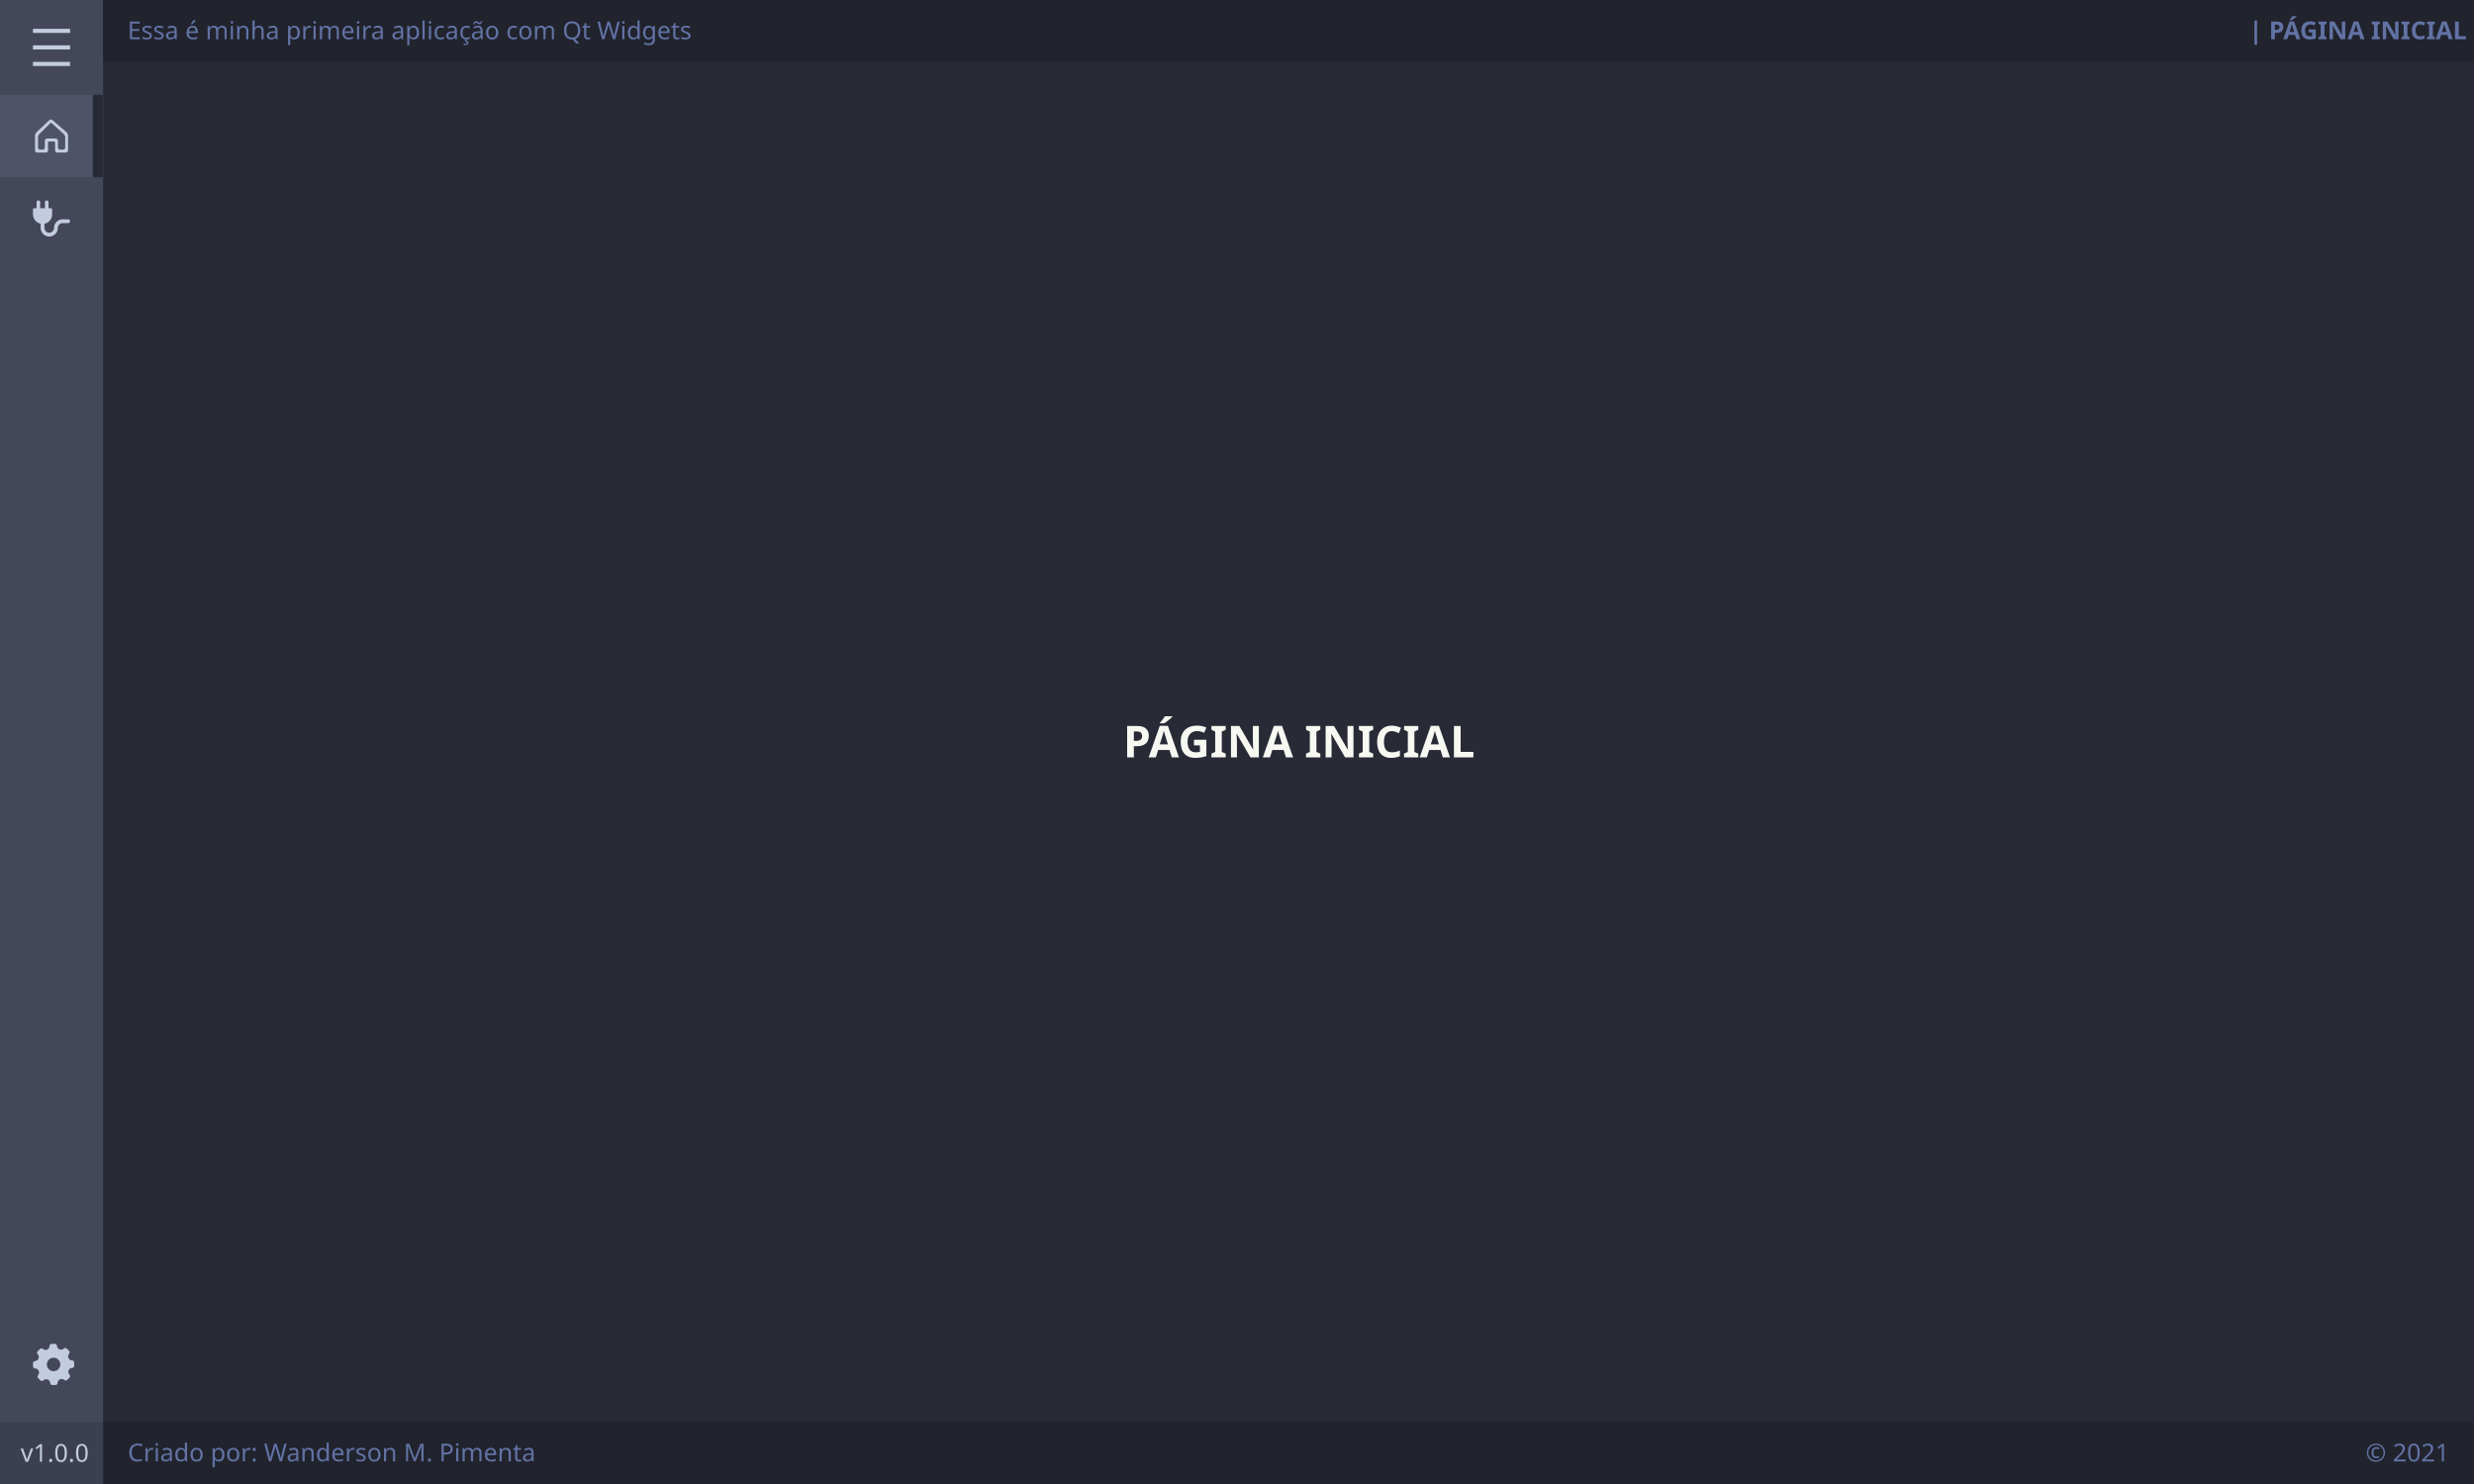
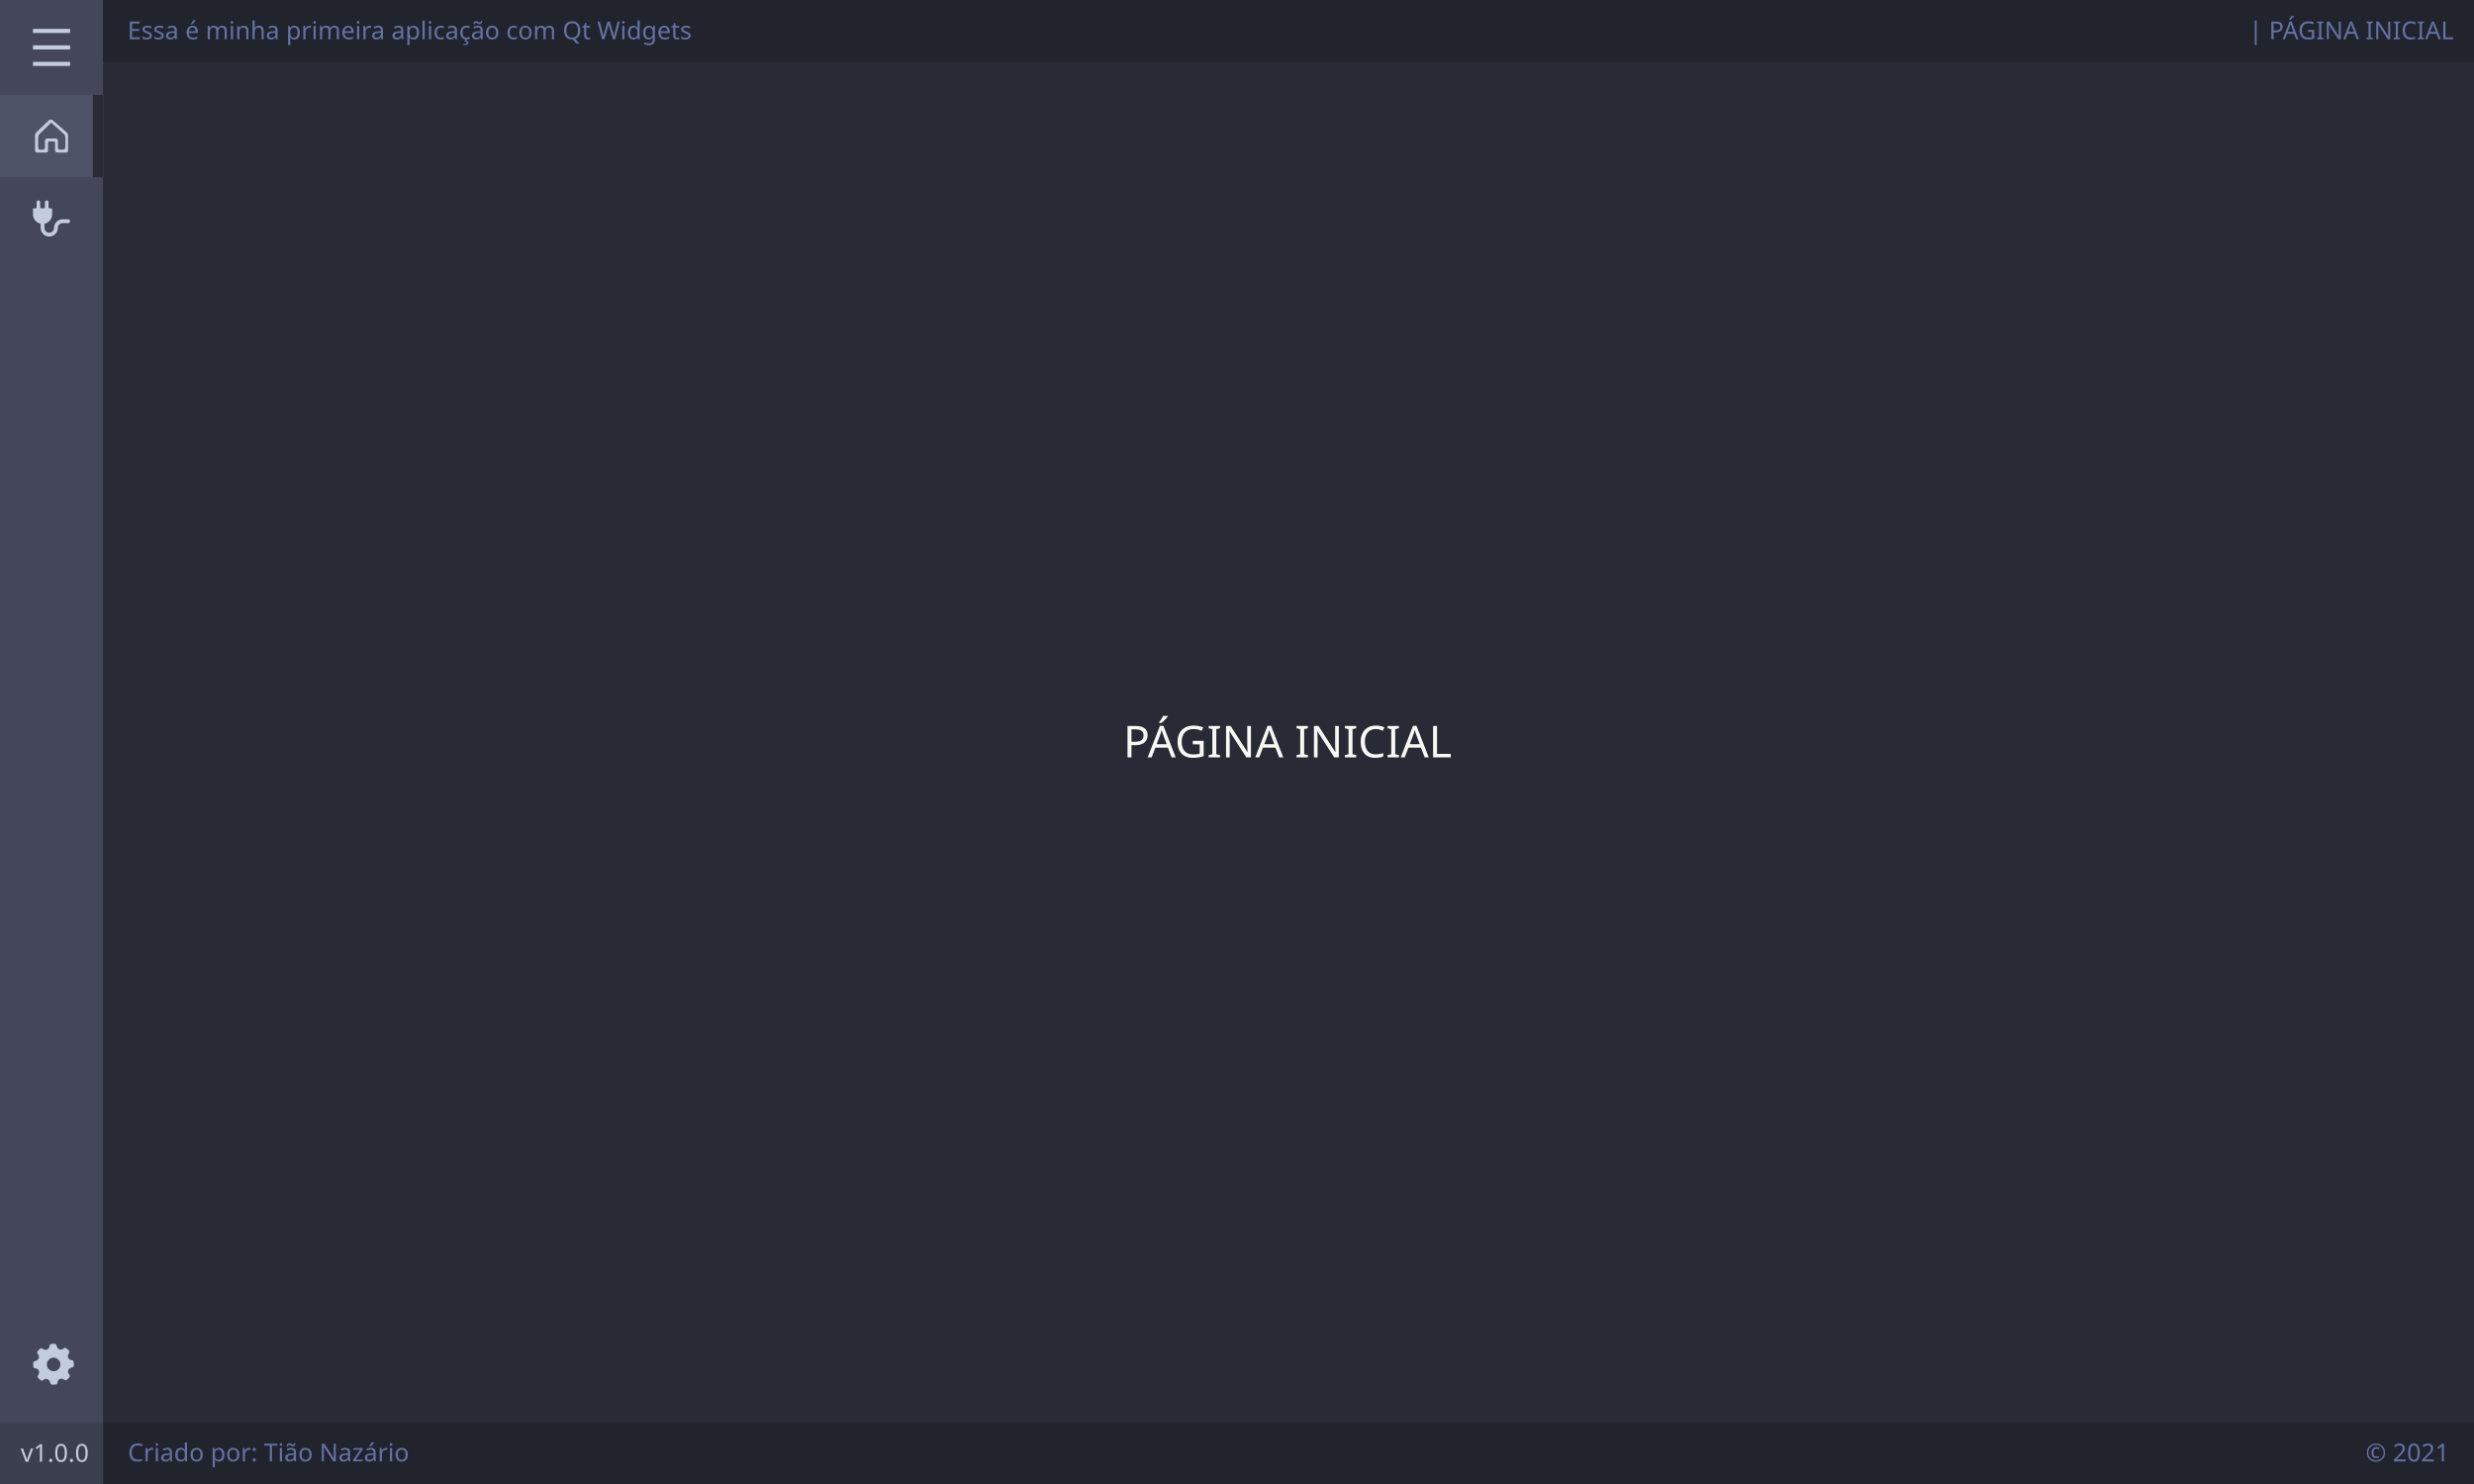
- <svg xmlns="http://www.w3.org/2000/svg" width="1200" height="720" viewBox="0 0 317.5 190.5" version="1.1" id="svg5">
-   <defs id="defs2">
-     </defs>
+ <svg xmlns="http://www.w3.org/2000/svg" version="1.1" id="svg5" x="0px" y="0px" viewBox="0 0 1200 720" style="enable-background:new 0 0 1200 720;" xml:space="preserve">
+   <style type="text/css">
+ 	.st0{fill:#282A36;}
+ 	.st1{fill:#44475A;}
+ 	.st2{fill:#21232D;}
+ 	.st3{fill:#C3CCDF;}
+ 	.st4{fill:#6272A4;}
+ 	.st5{font-family:'SegoeUI';}
+ 	.st6{font-size:12px;}
+ 	.st7{font-family:'SegoeUI-Bold';}
+ 	.st8{fill:#F8F8F2;}
+ 	.st9{font-size:21.333px;}
+ 	.st10{fill:#4F5368;}
+ 	.st11{fill:#3C3F50;}
+ </style>
+   <defs>
+ 	
+ 		</defs>
  <g id="layer1">
-     <rect style="fill:#282a36;fill-opacity:1;stroke-width:2.997;stroke-linecap:round" id="rect31" width="317.5" height="190.5" x="4.1666667e-06" y="2.4999999e-06" />
-     <rect style="fill:#44475a;fill-opacity:1;stroke-width:0.612;stroke-linecap:round" id="rect964" width="13.229" height="190.5" x="0" y="-1.7763568e-15" />
-     <rect style="fill:#21232d;fill-opacity:1;stroke-width:0.599;stroke-linecap:round" id="rect1408" width="304.271" height="7.938" x="13.229" y="2.4999999e-06" />
-     <rect style="fill:#21232d;fill-opacity:1;stroke-width:0.599;stroke-linecap:round" id="rect1408-9" width="304.271" height="7.938" x="13.229" y="182.562" />
-     <path id="rect4" style="fill:#c3ccdf;fill-opacity:1;stroke-width:0.015" d="m 4.233,3.699 v 0.529 h 4.763 v -0.529 z m 0,2.122 v 0.529 h 4.763 v -0.529 z m 0,2.122 v 0.529 h 4.763 v -0.529 z" />
-     <path id="path872" style="fill:#c3ccdf;fill-opacity:1;stroke:#333333;stroke-width:0;stroke-linecap:round;stroke-miterlimit:4;stroke-dasharray:none" d="m 6.861,172.508 c -0.094,6.4e-4 -0.187,0.006 -0.28,0.017 -0.145,0.017 -0.218,0.133 -0.218,0.249 -7.2e-6,0.285 -0.231,0.516 -0.516,0.516 -0.116,4e-5 -0.225,-0.038 -0.313,-0.106 -0.115,-0.088 -0.259,-0.14 -0.371,-0.045 -0.13,0.11 -0.248,0.233 -0.354,0.366 -0.091,0.114 -0.06,0.248 0.022,0.33 0.201,0.201 0.201,0.528 0,0.73 -0.082,0.082 -0.186,0.132 -0.296,0.146 -0.143,0.019 -0.282,0.085 -0.294,0.23 -0.006,0.07 -0.008,0.141 -0.008,0.212 1.38e-5,0.1 0.006,0.199 0.017,0.298 0.016,0.145 0.133,0.218 0.249,0.218 0.285,1e-5 0.516,0.231 0.516,0.516 -5e-6,0.115 -0.038,0.225 -0.106,0.313 -0.088,0.115 -0.14,0.26 -0.045,0.371 0.11,0.13 0.233,0.248 0.366,0.354 0.114,0.091 0.248,0.06 0.33,-0.022 0.095,-0.095 0.222,-0.149 0.356,-0.151 0.14,-0.002 0.275,0.052 0.373,0.151 0.082,0.082 0.132,0.186 0.146,0.296 0.019,0.143 0.085,0.282 0.23,0.294 0.07,0.006 0.141,0.008 0.212,0.008 0.1,-1e-5 0.199,-0.006 0.298,-0.017 0.145,-0.017 0.218,-0.133 0.218,-0.249 7.3e-6,-0.285 0.231,-0.516 0.516,-0.516 0.115,0 0.225,0.038 0.313,0.106 0.115,0.088 0.259,0.14 0.371,0.045 0.13,-0.11 0.248,-0.233 0.354,-0.366 0.091,-0.114 0.06,-0.248 -0.022,-0.33 -0.201,-0.201 -0.201,-0.528 0,-0.73 0.095,-0.095 0.222,-0.149 0.356,-0.151 0.112,-0.002 0.222,-0.08 0.234,-0.226 0.006,-0.07 0.008,-0.141 0.008,-0.212 -2.35e-5,-0.1 -0.006,-0.199 -0.017,-0.298 -0.016,-0.145 -0.133,-0.218 -0.249,-0.218 -0.285,-1e-5 -0.516,-0.231 -0.516,-0.516 -6.1e-6,-0.115 0.038,-0.225 0.106,-0.313 0.088,-0.115 0.14,-0.26 0.045,-0.371 -0.11,-0.13 -0.233,-0.248 -0.366,-0.354 -0.114,-0.091 -0.248,-0.06 -0.33,0.022 -0.201,0.201 -0.528,0.201 -0.73,0 -0.082,-0.082 -0.132,-0.186 -0.146,-0.296 -0.019,-0.143 -0.085,-0.282 -0.23,-0.294 -0.07,-0.006 -0.141,-0.008 -0.212,-0.008 -0.006,-2e-5 -0.012,-2e-5 -0.018,0 z m 0.018,1.78 c 0.478,1e-5 0.865,0.387 0.865,0.865 8.16e-5,0.478 -0.387,0.865 -0.865,0.865 -0.478,-1e-5 -0.865,-0.387 -0.865,-0.865 6.8e-6,-0.478 0.387,-0.865 0.865,-0.865 z" />
-     <text xml:space="preserve" style="font-size:3.175px;line-height:1.25;font-family:'Segoe UI';-inkscape-font-specification:'Segoe UI';fill:#6272a4;fill-opacity:1;stroke-width:0.265" x="16.404" y="187.59" id="text7407">
-       <tspan id="tspan7405" style="font-size:3.175px;fill:#6272a4;fill-opacity:1;stroke-width:0.265" x="16.404" y="187.59">Criado por: Wanderson M. Pimenta</tspan>
-     </text>
-     <text xml:space="preserve" style="font-size:3.175px;line-height:1.25;font-family:'Segoe UI';-inkscape-font-specification:'Segoe UI';fill:#6272a4;fill-opacity:1;stroke-width:0.265" x="303.6" y="187.606" id="text7407-6">
-       <tspan id="tspan7405-7" style="font-size:3.175px;fill:#6272a4;fill-opacity:1;stroke-width:0.265" x="303.6" y="187.606">© 2021</tspan>
-     </text>
-     <text xml:space="preserve" style="font-size:3.175px;line-height:1.25;font-family:'Segoe UI';-inkscape-font-specification:'Segoe UI';fill:#6272a4;fill-opacity:1;stroke-width:0.265" x="16.357" y="5.035" id="text7407-5">
-       <tspan id="tspan7405-9" style="font-size:3.175px;fill:#6272a4;fill-opacity:1;stroke-width:0.265" x="16.357" y="5.035">Essa é minha primeira aplicação com Qt Widgets</tspan>
-     </text>
-     <text xml:space="preserve" style="font-size:3.175px;line-height:1.25;font-family:'Segoe UI';-inkscape-font-specification:'Segoe UI';fill:#6272a4;fill-opacity:1;stroke-width:0.265" x="288.613" y="5.035" id="text21973">
-       <tspan id="tspan21971" style="font-style:normal;font-variant:normal;font-weight:bold;font-stretch:normal;font-size:3.175px;font-family:'Segoe UI';-inkscape-font-specification:'Segoe UI Bold';fill:#6272a4;fill-opacity:1;stroke-width:0.265" x="288.613" y="5.035">| PÁGINA INICIAL</tspan>
-     </text>
-     <text xml:space="preserve" style="font-size:5.644px;line-height:1.25;font-family:'Segoe UI';-inkscape-font-specification:'Segoe UI';fill:#f8f8f2;fill-opacity:1;stroke-width:0.265" x="144.151" y="97.225" id="text23928">
-       <tspan id="tspan23926" style="font-style:normal;font-variant:normal;font-weight:bold;font-stretch:normal;font-size:5.644px;font-family:'Segoe UI';-inkscape-font-specification:'Segoe UI Bold';fill:#f8f8f2;fill-opacity:1;stroke-width:0.265" x="144.151" y="97.225">PÁGINA INICIAL</tspan>
-     </text>
-     <rect style="fill:#4f5368;fill-opacity:1;stroke-width:3.42;stroke-linecap:round" id="rect29803" width="13.229" height="10.583" x="5.5511151e-17" y="12.171" />
-     <path id="path924" class="ci-primary" d="m 6.757,15.427 c -0.127,-0.111 -0.323,-0.107 -0.445,0.009 -0.541,0.514 -1.082,1.028 -1.623,1.543 -0.106,0.101 -0.192,0.301 -0.192,0.447 v 1.89 a 0.265,0.265 0 0 0 0.265,0.265 h 1.134 a 0.265,0.265 0 0 0 0.265,-0.265 v -1.019 a 0.132,0.132 0 0 1 0.132,-0.132 h 0.643 a 0.132,0.132 0 0 1 0.132,0.132 v 1.019 a 0.265,0.265 0 0 0 0.265,0.265 h 1.134 a 0.265,0.265 0 0 0 0.265,-0.265 V 17.418 c 0,-0.146 -0.089,-0.343 -0.199,-0.439 -0.592,-0.518 -1.183,-1.035 -1.775,-1.553 z m -0.218,0.302 c 1.2e-4,-0.002 1.2e-4,-0.002 1.2e-4,-0.002 z m 1.567,3.481 h -0.401 a 0.265,0.265 0 0 1 -0.265,-0.265 v -0.875 c 0,-0.159 -0.135,-0.287 -0.302,-0.287 h -1.083 c -0.167,0 -0.302,0.129 -0.302,0.287 v 0.875 a 0.265,0.265 0 0 1 -0.265,0.265 h -0.342 a 0.265,0.265 0 0 1 -0.265,-0.265 V 17.637 a 0.634,0.634 0 0 1 0.188,-0.451 l 1.375,-1.362 c 0.052,-0.051 0.094,-0.093 0.094,-0.093 l 1.634,1.465 a 0.592,0.592 0 0 1 0.197,0.441 v 1.308 a 0.265,0.265 0 0 1 -0.265,0.265 z" fill="var(--ci-primary-color, currentColor)" style="fill:#c3ccdf;fill-opacity:1;stroke-width:0.009" />
+     <rect id="rect31" x="0" y="0" class="st0" width="1200" height="720">
+ 	</rect>
+     <rect id="rect964" x="0" y="0" class="st1" width="50" height="720" />
+     <rect id="rect1408" x="50" y="0" class="st2" width="1150" height="30" />
+     <rect id="rect1408-9" x="50" y="690" class="st2" width="1150" height="30" />
+     <path id="rect4" class="st3" d="   M16,14v2h18v-2L16,14z M16,22v2h18v-2H16z M16,30v2h18v-2H16z" />
+     <path id="path872" class="st3" d="M25.9,652c-0.4,0-0.7,0-1.1,0.1c-0.5,0.1-0.8,0.5-0.8,0.9c0,1.1-0.9,1.9-1.9,1.9   c-0.4,0-0.8-0.1-1.2-0.4c-0.4-0.3-1-0.5-1.4-0.2c-0.5,0.4-0.9,0.9-1.3,1.4c-0.3,0.4-0.2,0.9,0.1,1.2c0.8,0.8,0.8,2,0,2.8   c-0.3,0.3-0.7,0.5-1.1,0.6c-0.5,0.1-1.1,0.3-1.1,0.9c0,0.3,0,0.5,0,0.8c0,0.4,0,0.8,0.1,1.1c0.1,0.5,0.5,0.8,0.9,0.8   c1.1,0,1.9,0.9,1.9,1.9c0,0.4-0.1,0.8-0.4,1.2c-0.3,0.4-0.5,1-0.2,1.4c0.4,0.5,0.9,0.9,1.4,1.3c0.4,0.3,0.9,0.2,1.2-0.1   c0.4-0.4,0.8-0.6,1.3-0.6c0.5,0,1,0.2,1.4,0.6c0.3,0.3,0.5,0.7,0.6,1.1c0.1,0.5,0.3,1.1,0.9,1.1c0.3,0,0.5,0,0.8,0   c0.4,0,0.8,0,1.1-0.1c0.5-0.1,0.8-0.5,0.8-0.9c0-1.1,0.9-1.9,1.9-1.9c0.4,0,0.8,0.1,1.2,0.4c0.4,0.3,1,0.5,1.4,0.2   c0.5-0.4,0.9-0.9,1.3-1.4c0.3-0.4,0.2-0.9-0.1-1.2c-0.8-0.8-0.8-2,0-2.8c0.4-0.4,0.8-0.6,1.3-0.6c0.4,0,0.8-0.3,0.9-0.9   c0-0.3,0-0.5,0-0.8c0-0.4,0-0.8-0.1-1.1c-0.1-0.5-0.5-0.8-0.9-0.8c-1.1,0-1.9-0.9-1.9-1.9c0-0.4,0.1-0.8,0.4-1.2   c0.3-0.4,0.5-1,0.2-1.4c-0.4-0.5-0.9-0.9-1.4-1.3c-0.4-0.3-0.9-0.2-1.2,0.1c-0.8,0.8-2,0.8-2.8,0c-0.3-0.3-0.5-0.7-0.6-1.1   c-0.1-0.5-0.3-1.1-0.9-1.1C26.5,652,26.3,652,25.9,652C26,652,26,652,25.9,652L25.9,652z M26,658.7c1.8,0,3.3,1.5,3.3,3.3   c0,1.8-1.5,3.3-3.3,3.3c-1.8,0-3.3-1.5-3.3-3.3C22.7,660.2,24.2,658.7,26,658.7z" />
+     <text transform="matrix(1 0 0 1 62 708.999)" class="st4 st5 st6">Criado por: Tião Nazário</text>
+     <text transform="matrix(1 0 0 1 1147.465 709.0615)" class="st4 st5 st6">© 2021</text>
+     <text transform="matrix(1 0 0 1 61.8223 19.0283)" class="st4 st5 st6">Essa é minha primeira aplicação com Qt Widgets</text>
+     <text transform="matrix(1 0 0 1 1090.822 19.0283)" class="st4 st7 st6">| PÁGINA INICIAL</text>
+     <text transform="matrix(1 0 0 1 544.8242 367.4638)" class="st8 st7 st9">PÁGINA INICIAL</text>
+     <rect id="rect29803" x="0" y="46" class="st10" width="50" height="40" />
+     <path id="path924" class="st3" d="   M25.5,58.3c-0.5-0.4-1.2-0.4-1.7,0c-2,1.9-4.1,3.9-6.1,5.8c-0.4,0.4-0.7,1.1-0.7,1.7V73c0,0.6,0.4,1,1,1c0,0,0,0,0,0h4.3   c0.6,0,1-0.4,1-1c0,0,0,0,0,0v-3.9c0-0.3,0.2-0.5,0.5-0.5h2.4c0.3,0,0.5,0.2,0.5,0.5V73c0,0.6,0.4,1,1,1H32c0.6,0,1-0.4,1-1   c0,0,0,0,0,0v-7.2c0-0.6-0.3-1.3-0.8-1.7C30,62.2,27.8,60.3,25.5,58.3z M24.7,59.4C24.7,59.4,24.7,59.4,24.7,59.4L24.7,59.4z    M30.6,72.6h-1.5c-0.6,0-1-0.4-1-1v-3.3c0-0.6-0.5-1.1-1.1-1.1h-4.1c-0.6,0-1.1,0.5-1.1,1.1v3.3c0,0.6-0.4,1-1,1h-1.3   c-0.6,0-1-0.4-1-1c0,0,0,0,0,0v-4.9c0-0.6,0.3-1.3,0.7-1.7l5.2-5.1c0.2-0.2,0.4-0.4,0.4-0.4l6.2,5.5c0.5,0.4,0.7,1,0.7,1.7v4.9   C31.6,72.2,31.2,72.6,30.6,72.6L30.6,72.6z" />
    <g id="g1592" transform="matrix(0.2645833,0,0,0.2645833,4.233333,25.66458)">
-       <g id="g6" transform="matrix(0.03674969,0,0,0.03674969,9.19e-7,-1.3853197e-5)" style="fill:#c3ccdf;fill-opacity:1">
-         <g id="g4" style="fill:#c3ccdf;fill-opacity:1">
-           <path d="m 489.8,280.92 c 0,-13.9 -11.3,-25.2 -25.2,-25.2 h -74.1 c -62.1,0 -112.4,50.2 -112.7,112.2 -0.1,32.3 -23,61 -55,65 -38.4,4.8 -71.2,-25.2 -71.2,-62.6 v -56.4 c 57.6,-11.7 101,-62.6 101,-123.7 v -64 c 0,-9.1 -7.3,-16.4 -16.4,-16.4 h -31.3 v -79.1 c 0,-12.4 -9,-23.4 -21.3,-24.6 -14.1,-1.4 -26,9.7 -26,23.6 v 80.1 H 95.2 v -79.1 c 0,-12.4 -9,-23.4 -21.4,-24.6 -14.1,-1.3 -26,9.7 -26,23.6 v 80.1 H 16.4 c -9.1,0 -16.4,7.3 -16.4,16.4 v 64 c 0,61.1 43.4,112 101,123.7 v 53.5 c 0,61.5 47.7,114 109.2,116.3 64.6,2.4 118,-49.4 118,-113.5 v -0.9 c 0,-34.9 28.3,-63.1 63.1,-63.1 h 73.2 c 14,-0.1 25.3,-11.4 25.3,-25.3 z" id="path2" style="fill:#c3ccdf;fill-opacity:1" />
+       <g id="g6" transform="matrix(0.03674969,0,0,0.03674969,9.19e-7,-1.3853197e-5)">
+         <g id="g4">
+           <path id="path2" class="st3" d="M3061.3,8398.2c0-52.5-42.7-95.2-95.2-95.2H2686c-234.7,0-424.8,189.7-425.9,424.1      c-0.4,122.1-86.9,230.5-207.9,245.7c-145.1,18.1-269.1-95.2-269.1-236.6v-213.2c217.7-44.2,381.7-236.6,381.7-467.5v-241.9      c0-34.4-27.6-62-62-62h-118.3v-299c0-46.9-34-88.4-80.5-93c-53.3-5.3-98.3,36.7-98.3,89.2v302.7H1570v-299      c0-46.9-34-88.4-80.9-93c-53.3-4.9-98.3,36.7-98.3,89.2v302.7h-118.7c-34.4,0-62,27.6-62,62v241.9      c0,230.9,164,423.3,381.7,467.5v202.2c0,232.4,180.3,430.9,412.7,439.6c244.2,9.1,446-186.7,446-429v-3.4      c0-131.9,107-238.5,238.5-238.5h276.7C3018.6,8493.4,3061.3,8450.7,3061.3,8398.2z" />
        </g>
      </g>
-       <g id="g8" />
-       <g id="g10" />
-       <g id="g12" />
-       <g id="g14" />
-       <g id="g16" />
-       <g id="g18" />
-       <g id="g20" />
-       <g id="g22" />
-       <g id="g24" />
-       <g id="g26" />
-       <g id="g28" />
-       <g id="g30" />
-       <g id="g32" />
-       <g id="g34" />
-       <g id="g36" />
+       <g id="g8">
+ 		</g>
+       <g id="g10">
+ 		</g>
+       <g id="g12">
+ 		</g>
+       <g id="g14">
+ 		</g>
+       <g id="g16">
+ 		</g>
+       <g id="g18">
+ 		</g>
+       <g id="g20">
+ 		</g>
+       <g id="g22">
+ 		</g>
+       <g id="g24">
+ 		</g>
+       <g id="g26">
+ 		</g>
+       <g id="g28">
+ 		</g>
+       <g id="g30">
+ 		</g>
+       <g id="g32">
+ 		</g>
+       <g id="g34">
+ 		</g>
+       <g id="g36">
+ 		</g>
    </g>
-     <rect style="fill:#282a36;fill-opacity:1;stroke-width:1.081;stroke-linecap:round" id="rect42661" width="1.323" height="10.583" x="11.906" y="12.171" />
-     <rect style="fill:#3c3f50;fill-opacity:1;stroke-width:0.125;stroke-linecap:round" id="rect43768" width="13.229" height="7.938" x="0" y="182.562" />
-     <text xml:space="preserve" style="font-size:3.175px;line-height:1.25;font-family:'Segoe UI';-inkscape-font-specification:'Segoe UI';fill:#c3ccdf;fill-opacity:1;stroke-width:0.265" x="2.653" y="187.648" id="text18642">
-       <tspan id="tspan18640" style="font-size:3.175px;fill:#c3ccdf;fill-opacity:1;stroke-width:0.265" x="2.653" y="187.648">v1.0.0</tspan>
-     </text>
+     <rect id="rect42661" x="45" y="46" class="st0" width="5" height="40" />
+     <rect id="rect43768" x="0" y="690" class="st11" width="50" height="30" />
+     <text transform="matrix(1 0 0 1 10.0273 709.2216)" class="st3 st5 st6">v1.0.0</text>
  </g>
</svg>
